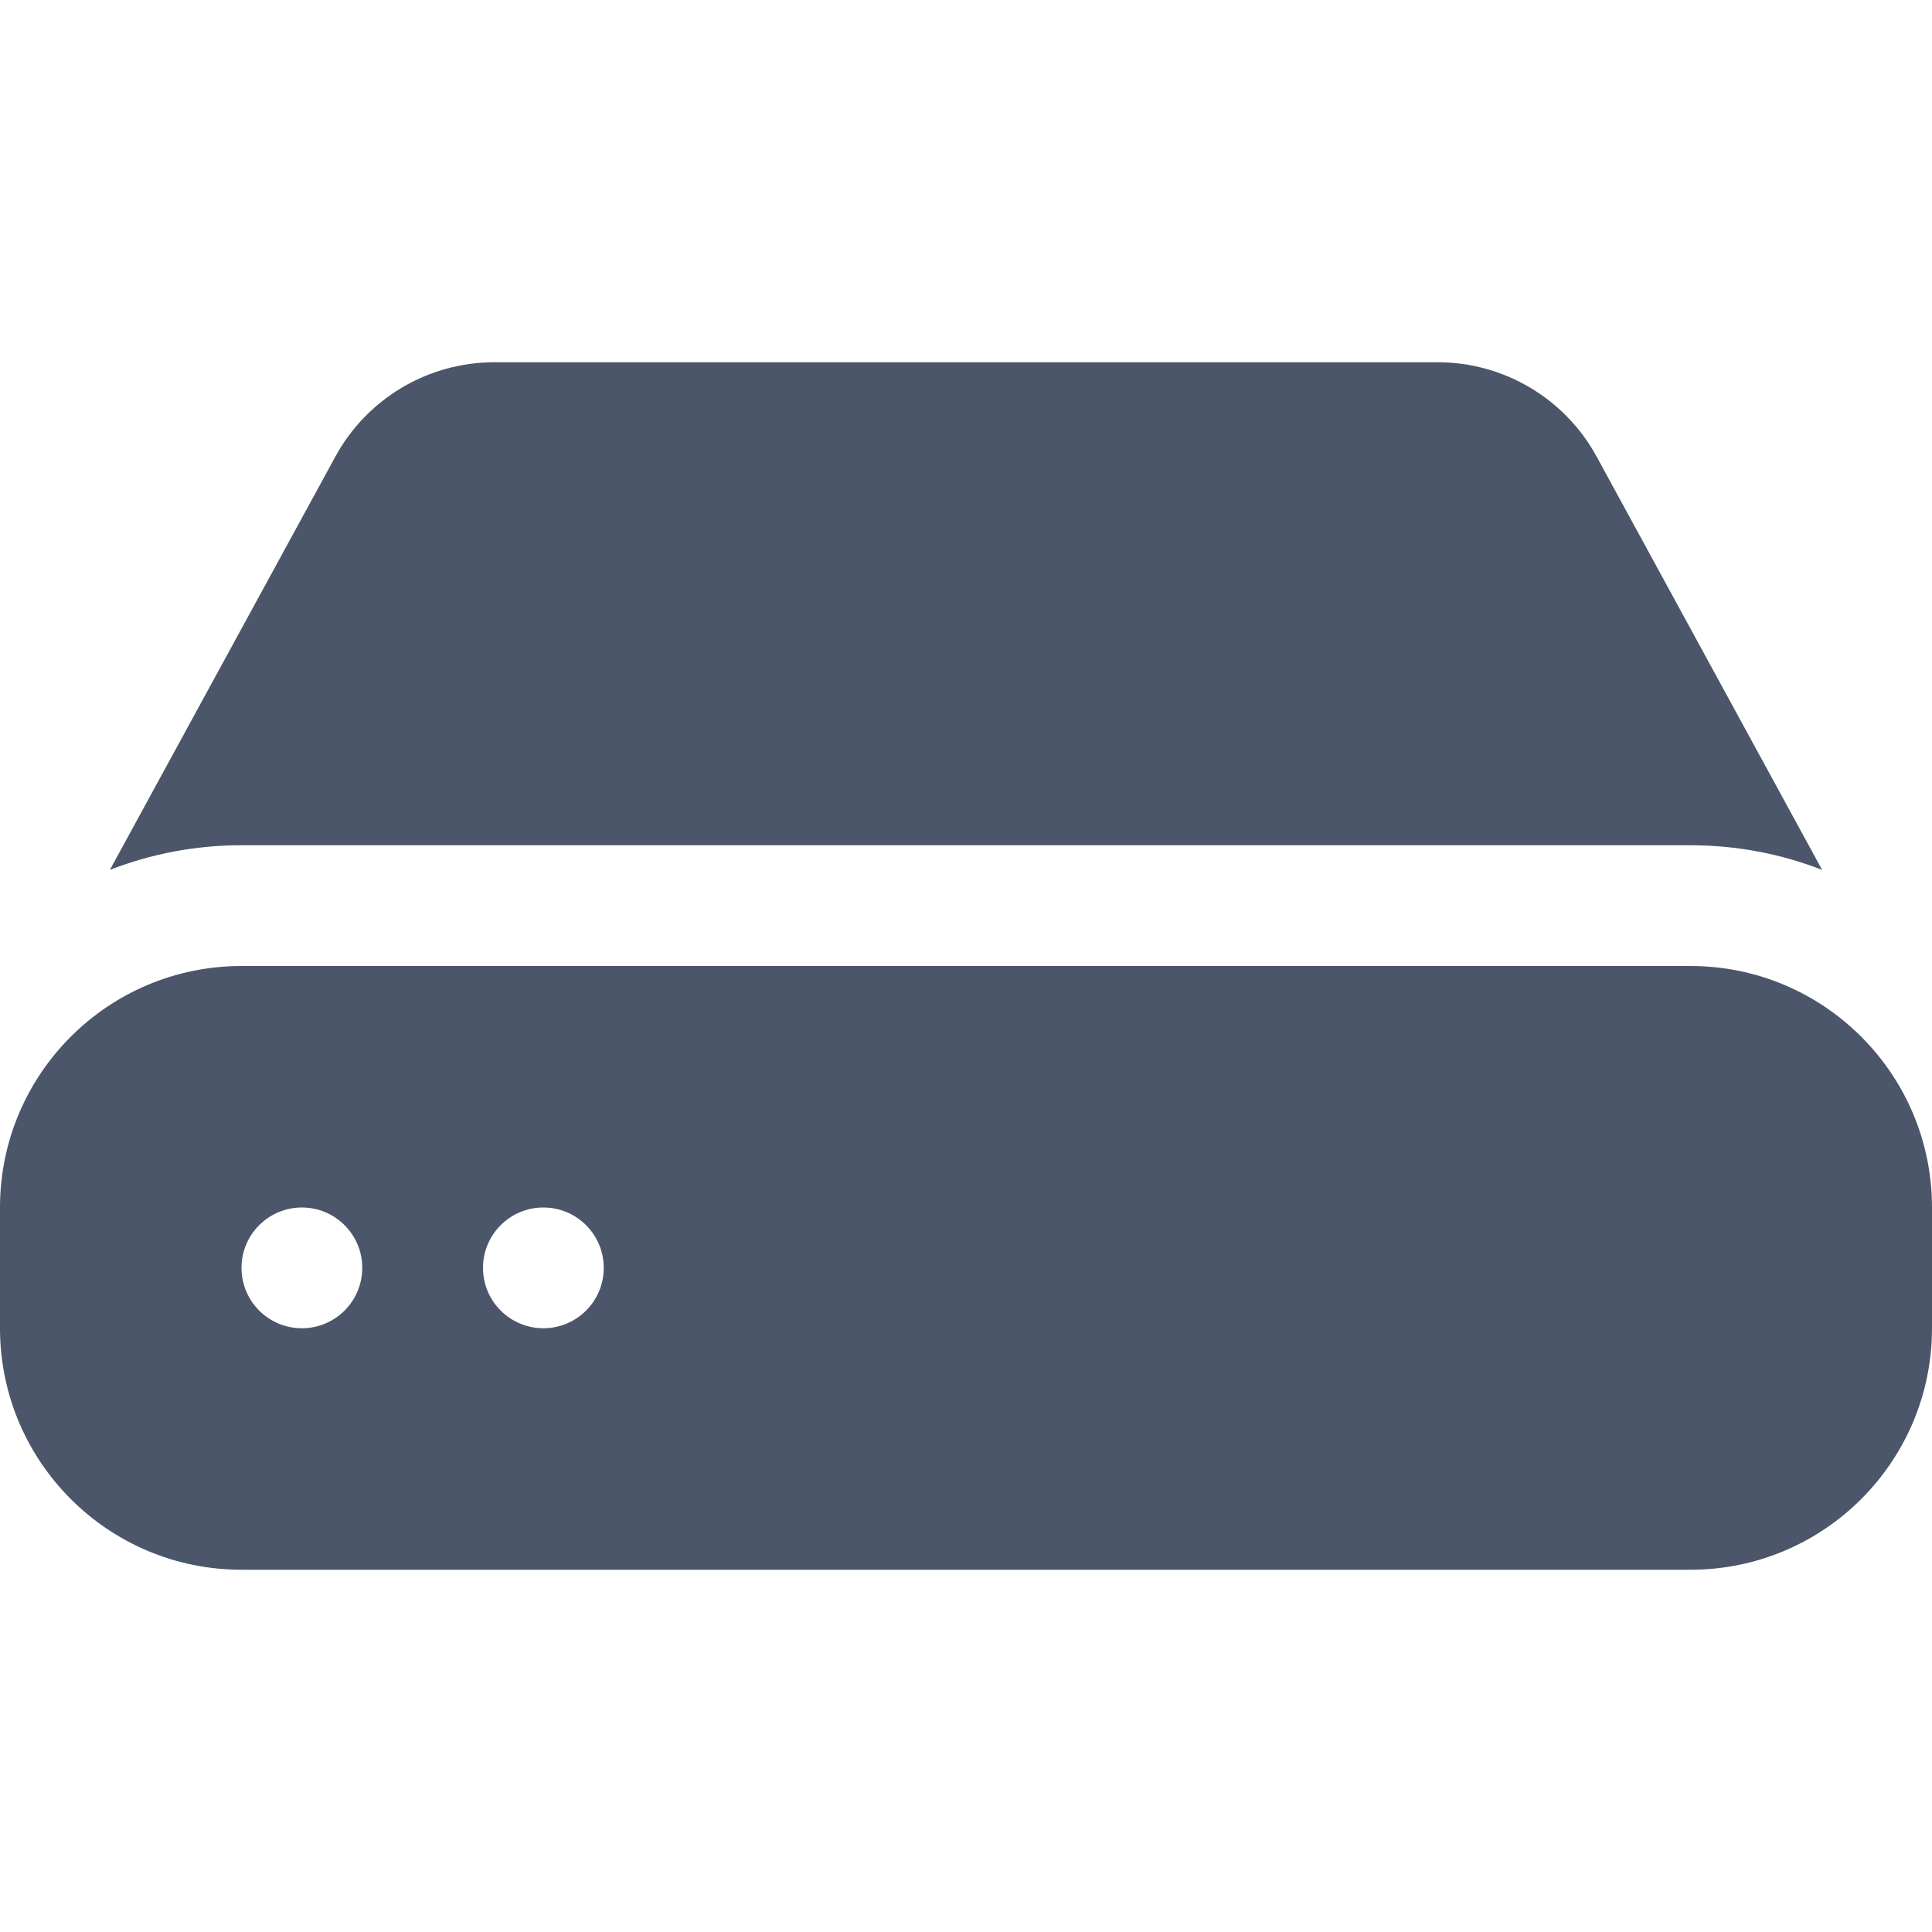
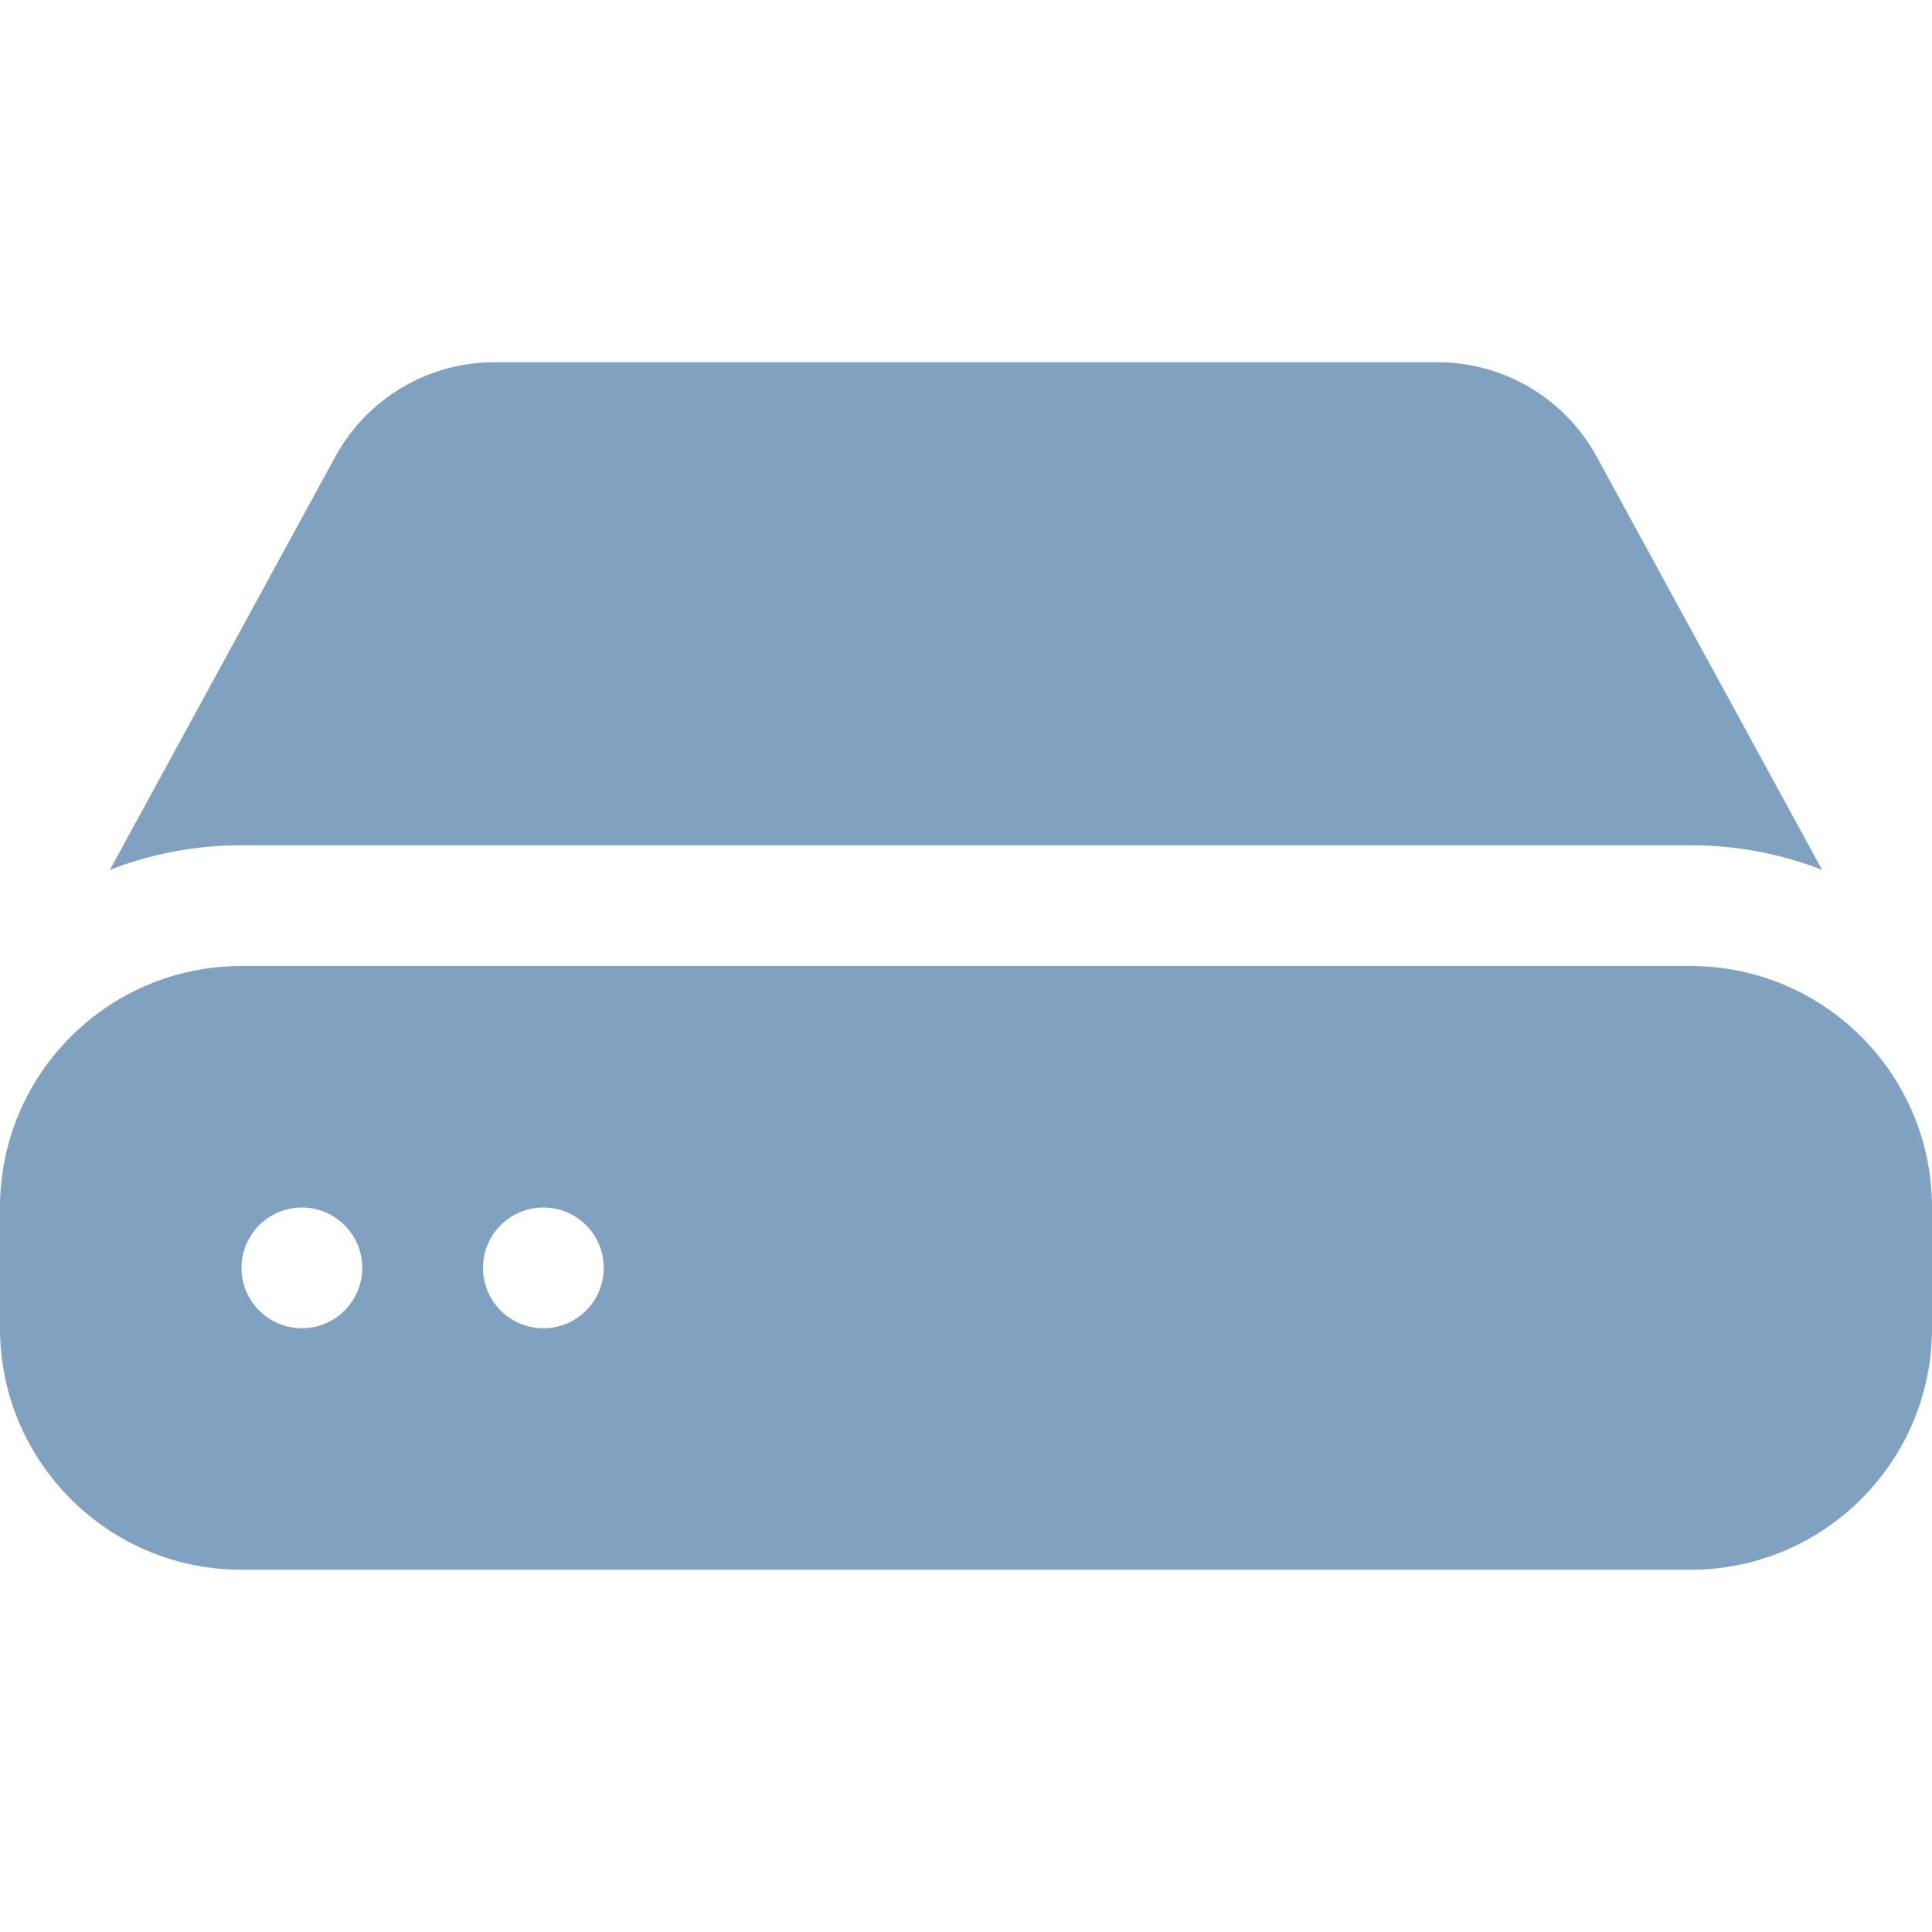
- <svg xmlns="http://www.w3.org/2000/svg" width="50" height="50" fill="#4c566a" class="bi bi-hdd-fill" viewBox="0 0 16 16">
+ <svg xmlns="http://www.w3.org/2000/svg" width="50" height="50" fill="#81a1c1" class="bi bi-hdd-fill" viewBox="0 0 16 16">
  <path d="M0 10a2 2 0 0 1 2-2h12a2 2 0 0 1 2 2v1a2 2 0 0 1-2 2H2a2 2 0 0 1-2-2v-1zm2.5 1a.5.5 0 1 0 0-1 .5.5 0 0 0 0 1zm2 0a.5.5 0 1 0 0-1 .5.5 0 0 0 0 1zM.91 7.204A2.993 2.993 0 0 1 2 7h12c.384 0 .752.072 1.09.204l-1.867-3.422A1.5 1.5 0 0 0 11.906 3H4.094a1.5 1.5 0 0 0-1.317.782L.91 7.204z" />
</svg>
